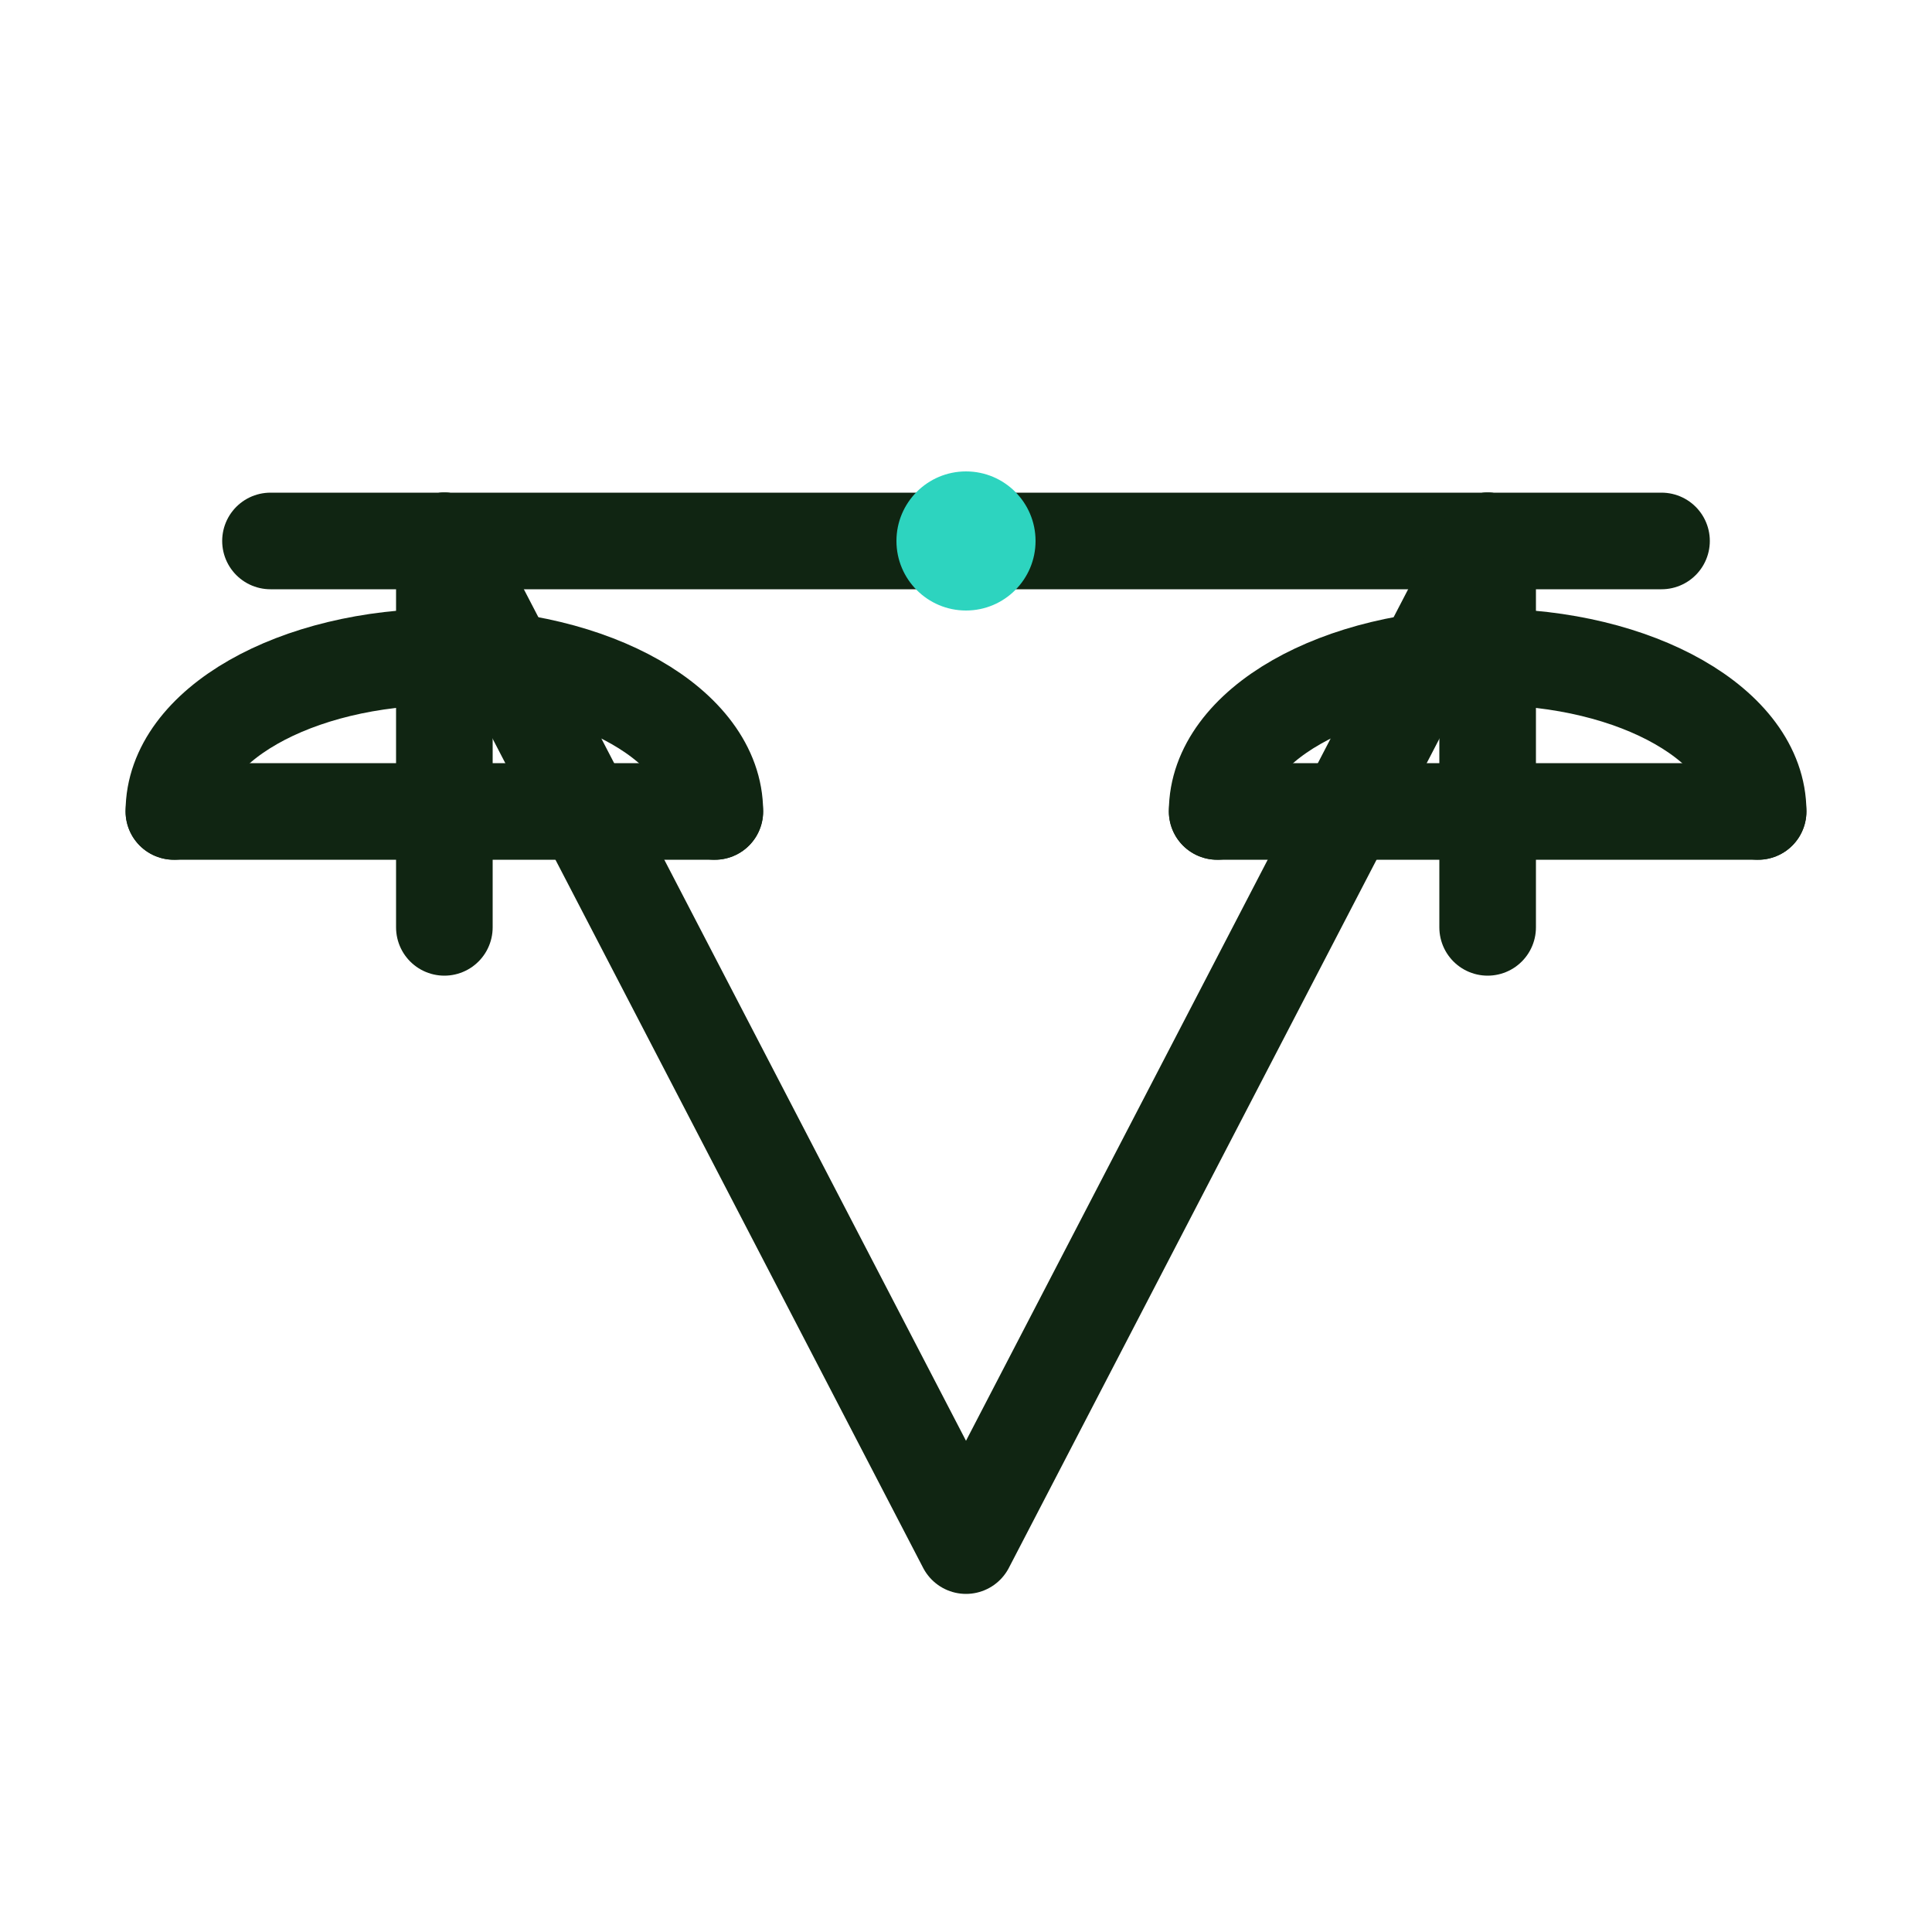
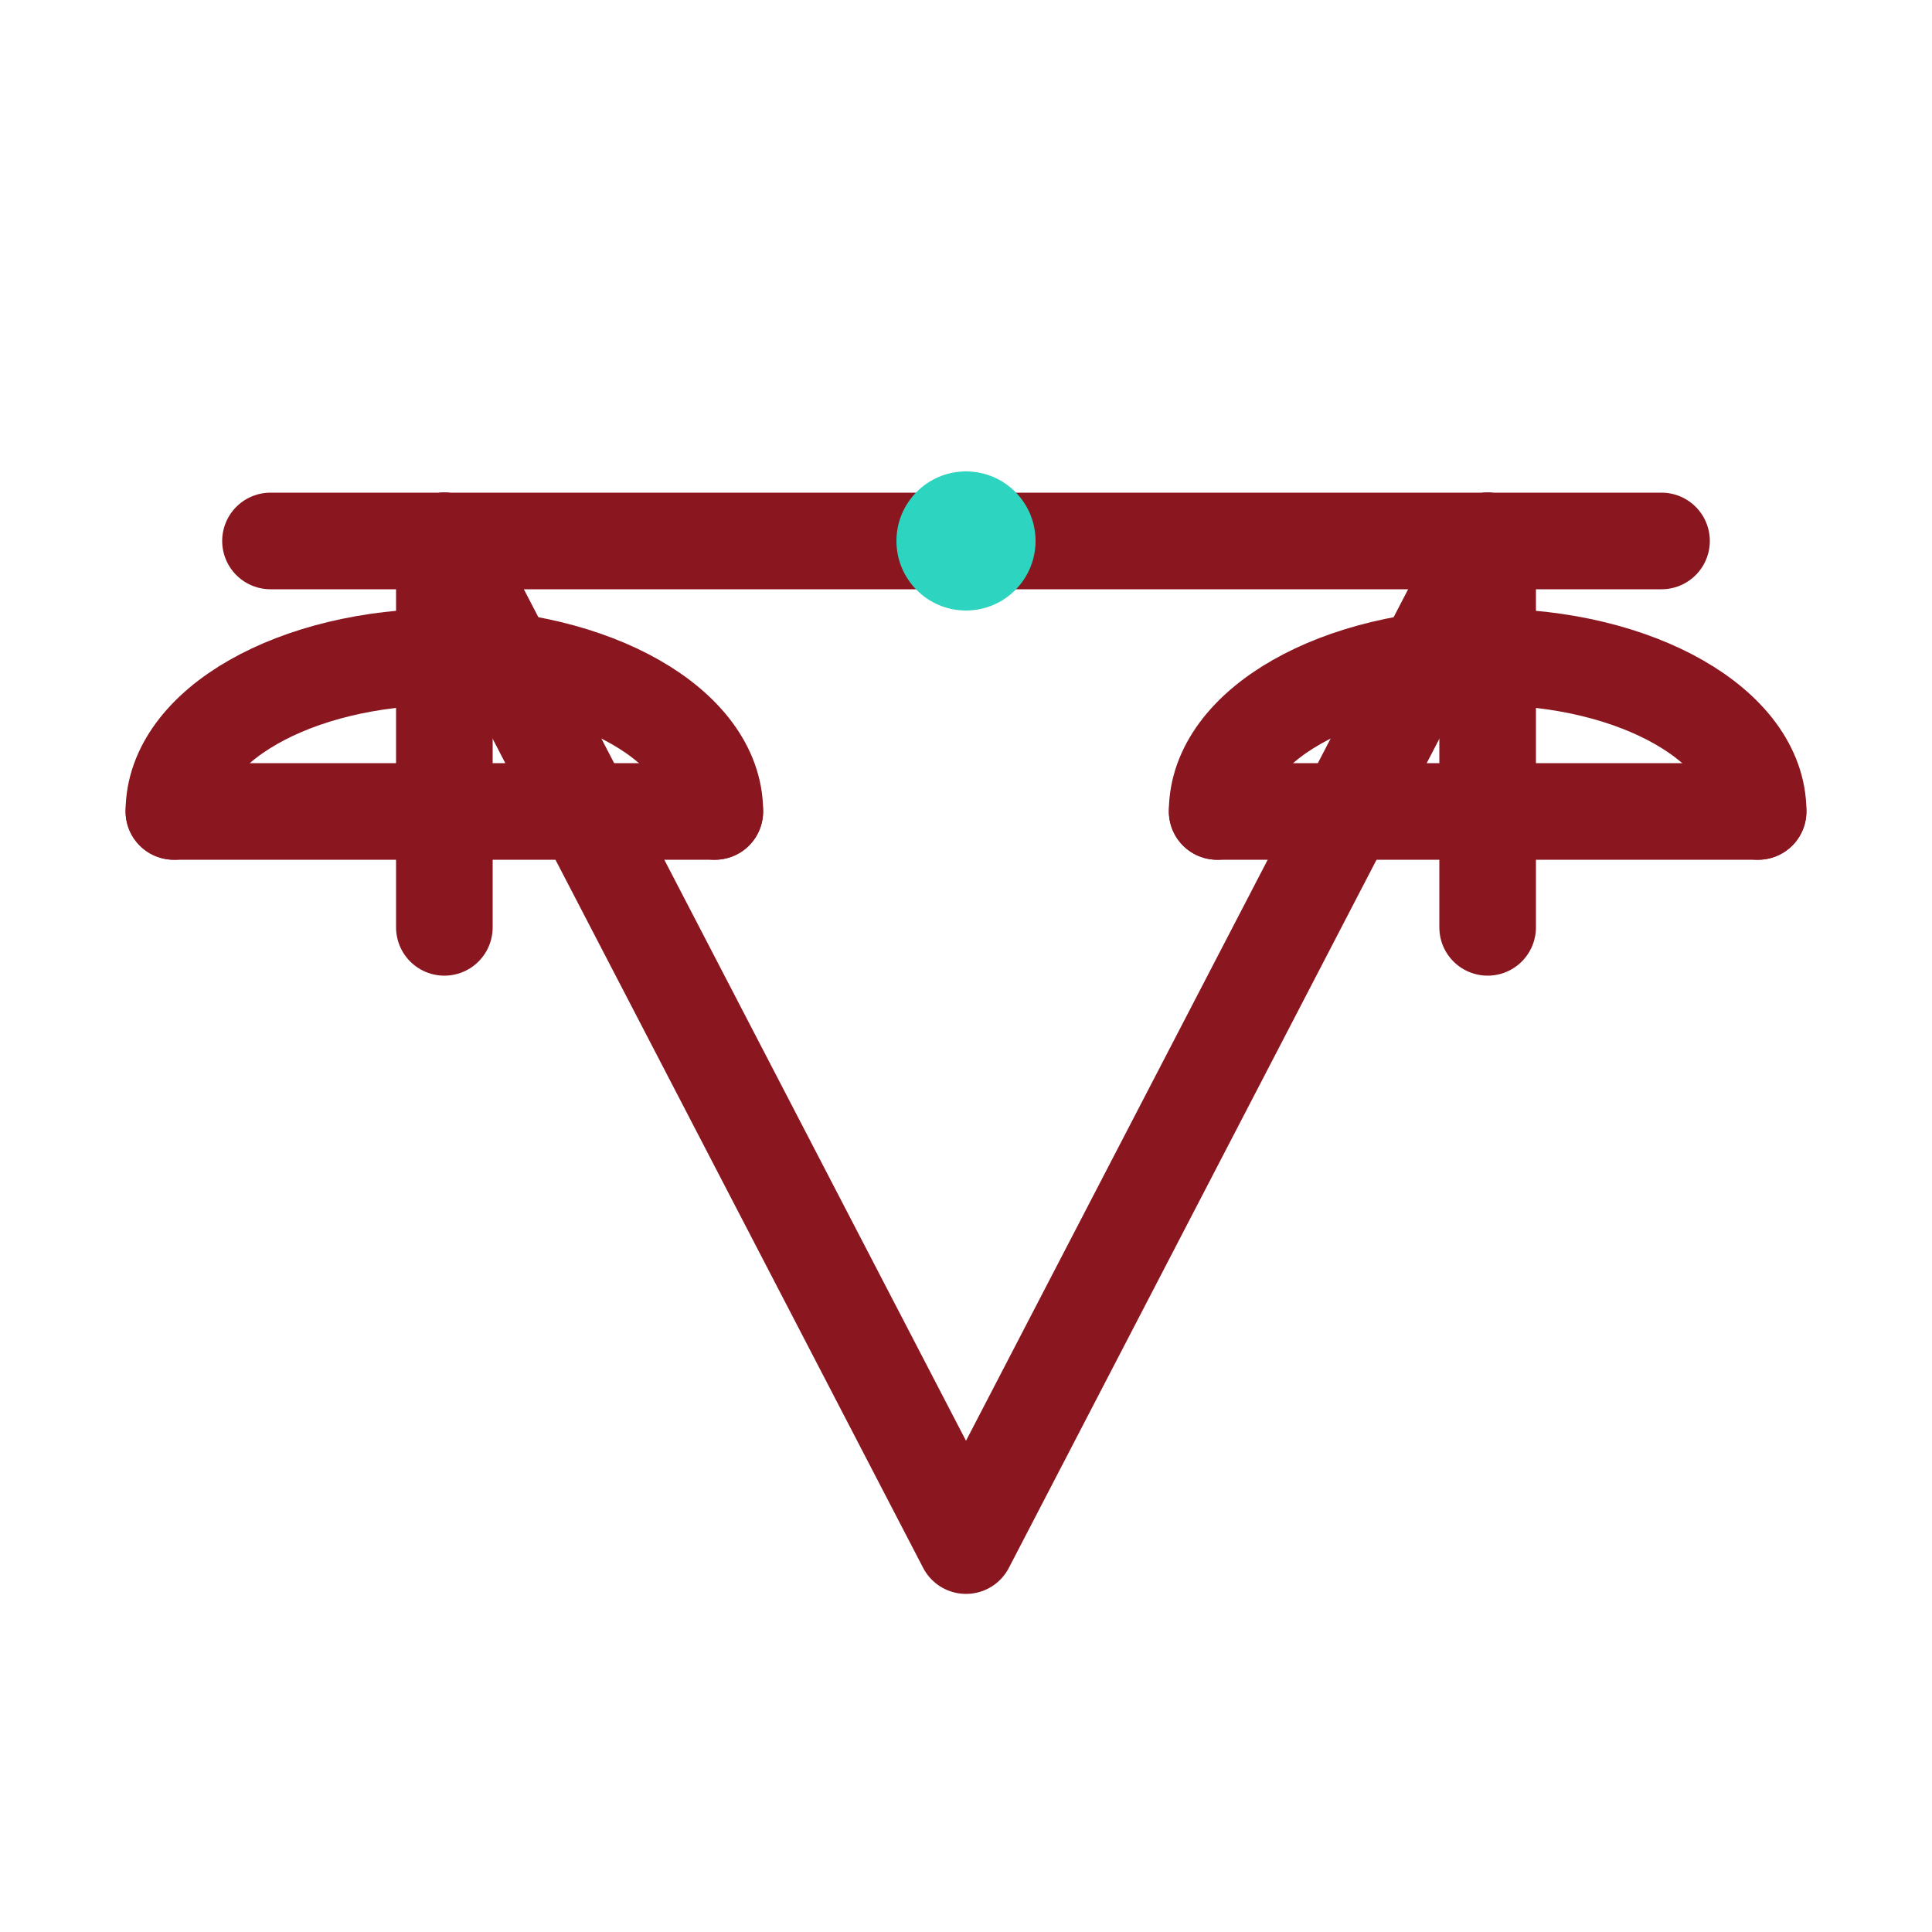
- <svg xmlns="http://www.w3.org/2000/svg" viewBox="0 0 100 100" fill="none" stroke="#102512" stroke-width="5" stroke-linecap="round" stroke-linejoin="round">
+ <svg xmlns="http://www.w3.org/2000/svg" viewBox="0 0 100 100" fill="none" stroke="#8a1620" stroke-width="5" stroke-linecap="round" stroke-linejoin="round">
  <line x1="14" y1="28" x2="86" y2="28" />
  <path d="M23 28 L50 80 L77 28" />
  <line x1="23" y1="28" x2="23" y2="42" />
  <line x1="77" y1="28" x2="77" y2="42" />
  <line x1="9" y1="42" x2="37" y2="42" />
  <line x1="63" y1="42" x2="91" y2="42" />
  <path d="M9 42 A14 8 0 0 1 37 42" />
  <path d="M63 42 A14 8 0 0 1 91 42" />
  <line x1="23" y1="42" x2="23" y2="48" />
  <line x1="77" y1="42" x2="77" y2="48" />
-   <circle cx="23" cy="28" r="2.5" fill="#102512" stroke="none" />
-   <circle cx="77" cy="28" r="2.5" fill="#102512" stroke="none" />
+   <circle cx="23" cy="28" r="2.5" fill="#8a1620" stroke="none" />
+   <circle cx="77" cy="28" r="2.5" fill="#8a1620" stroke="none" />
  <circle cx="50" cy="28" r="3.6" fill="#2DD4BF" stroke="none" />
</svg>
